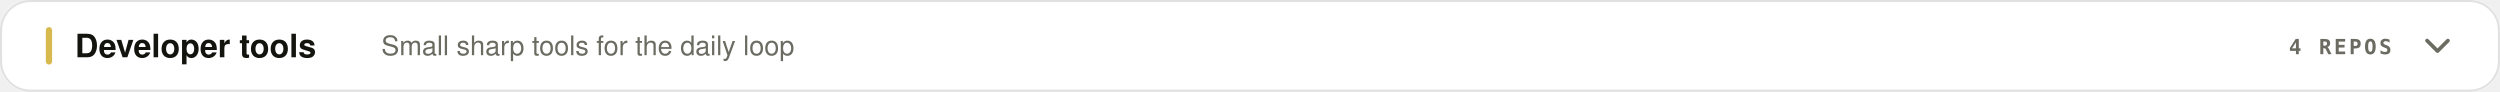
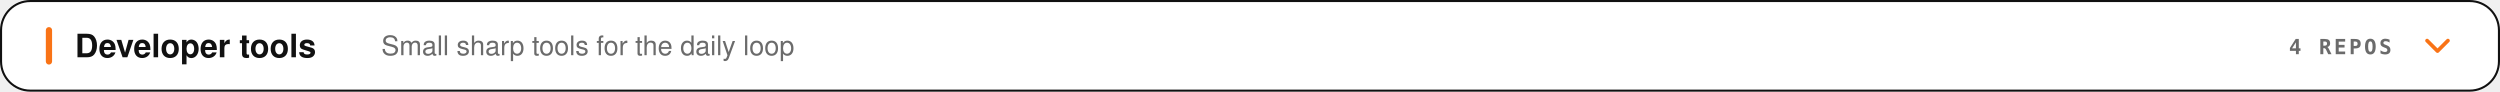
<svg xmlns="http://www.w3.org/2000/svg" width="1200" height="44" viewBox="0 0 1200 44" role="img" aria-label="Developer tools: Small sharp tools for the daily loop">
  <defs>
    <style>text{font-kerning:normal}</style>
  </defs>
-   <rect width="1200" height="44" rx="14" fill="#FFFFFF" />
-   <rect x="22" y="13" width="3" height="18" rx="1.5" fill="#D8B94E" />
-   <text x="36" y="27.5" font-family="-apple-system, BlinkMacSystemFont, 'Segoe UI', Helvetica, Arial, sans-serif" font-weight="700" font-size="15.5" fill="#14140F">Developer tools</text>
-   <text x="183" y="26.5" font-family="-apple-system, BlinkMacSystemFont, 'Segoe UI', Helvetica, Arial, sans-serif" font-weight="500" font-size="13" fill="#6B6B62">Small sharp tools for the daily loop</text>
-   <text x="1148" y="26" text-anchor="end" font-family="ui-monospace, SFMono-Regular, Menlo, Consolas, monospace" font-weight="600" font-size="10" letter-spacing="1.2" fill="#6B6B62">4 REPOS</text>
-   <path d="M1165 19.5l5 5l5 -5" fill="none" stroke="#6B6B62" stroke-width="1.8" stroke-linecap="round" stroke-linejoin="round" />
-   <rect x=".5" y=".5" width="1199" height="43" rx="14" fill="none" stroke="#000" stroke-opacity="0.12" />
+   <rect width="1200" height="44" rx="14" fill="#ffffff" />
+   <rect x="22" y="13" width="3" height="18" rx="1.5" fill="#f97316" />
+   <text x="36" y="27.5" font-family="-apple-system, BlinkMacSystemFont, 'Segoe UI', Helvetica, Arial, sans-serif" font-weight="700" font-size="15.5" fill="#111111">Developer tools</text>
+   <text x="183" y="26.5" font-family="-apple-system, BlinkMacSystemFont, 'Segoe UI', Helvetica, Arial, sans-serif" font-weight="500" font-size="13" fill="#6b6b6b">Small sharp tools for the daily loop</text>
+   <text x="1148" y="26" text-anchor="end" font-family="ui-monospace, SFMono-Regular, Menlo, Consolas, monospace" font-weight="600" font-size="10" letter-spacing="1.2" fill="#6b6b6b">4 REPOS</text>
+   <path d="M1165 19.5l5 5l5 -5" fill="none" stroke="#f97316" stroke-width="1.8" stroke-linecap="round" stroke-linejoin="round" />
+   <rect x=".5" y=".5" width="1199" height="43" rx="14" fill="none" stroke="#111" stroke-opacity="1" />
</svg>
